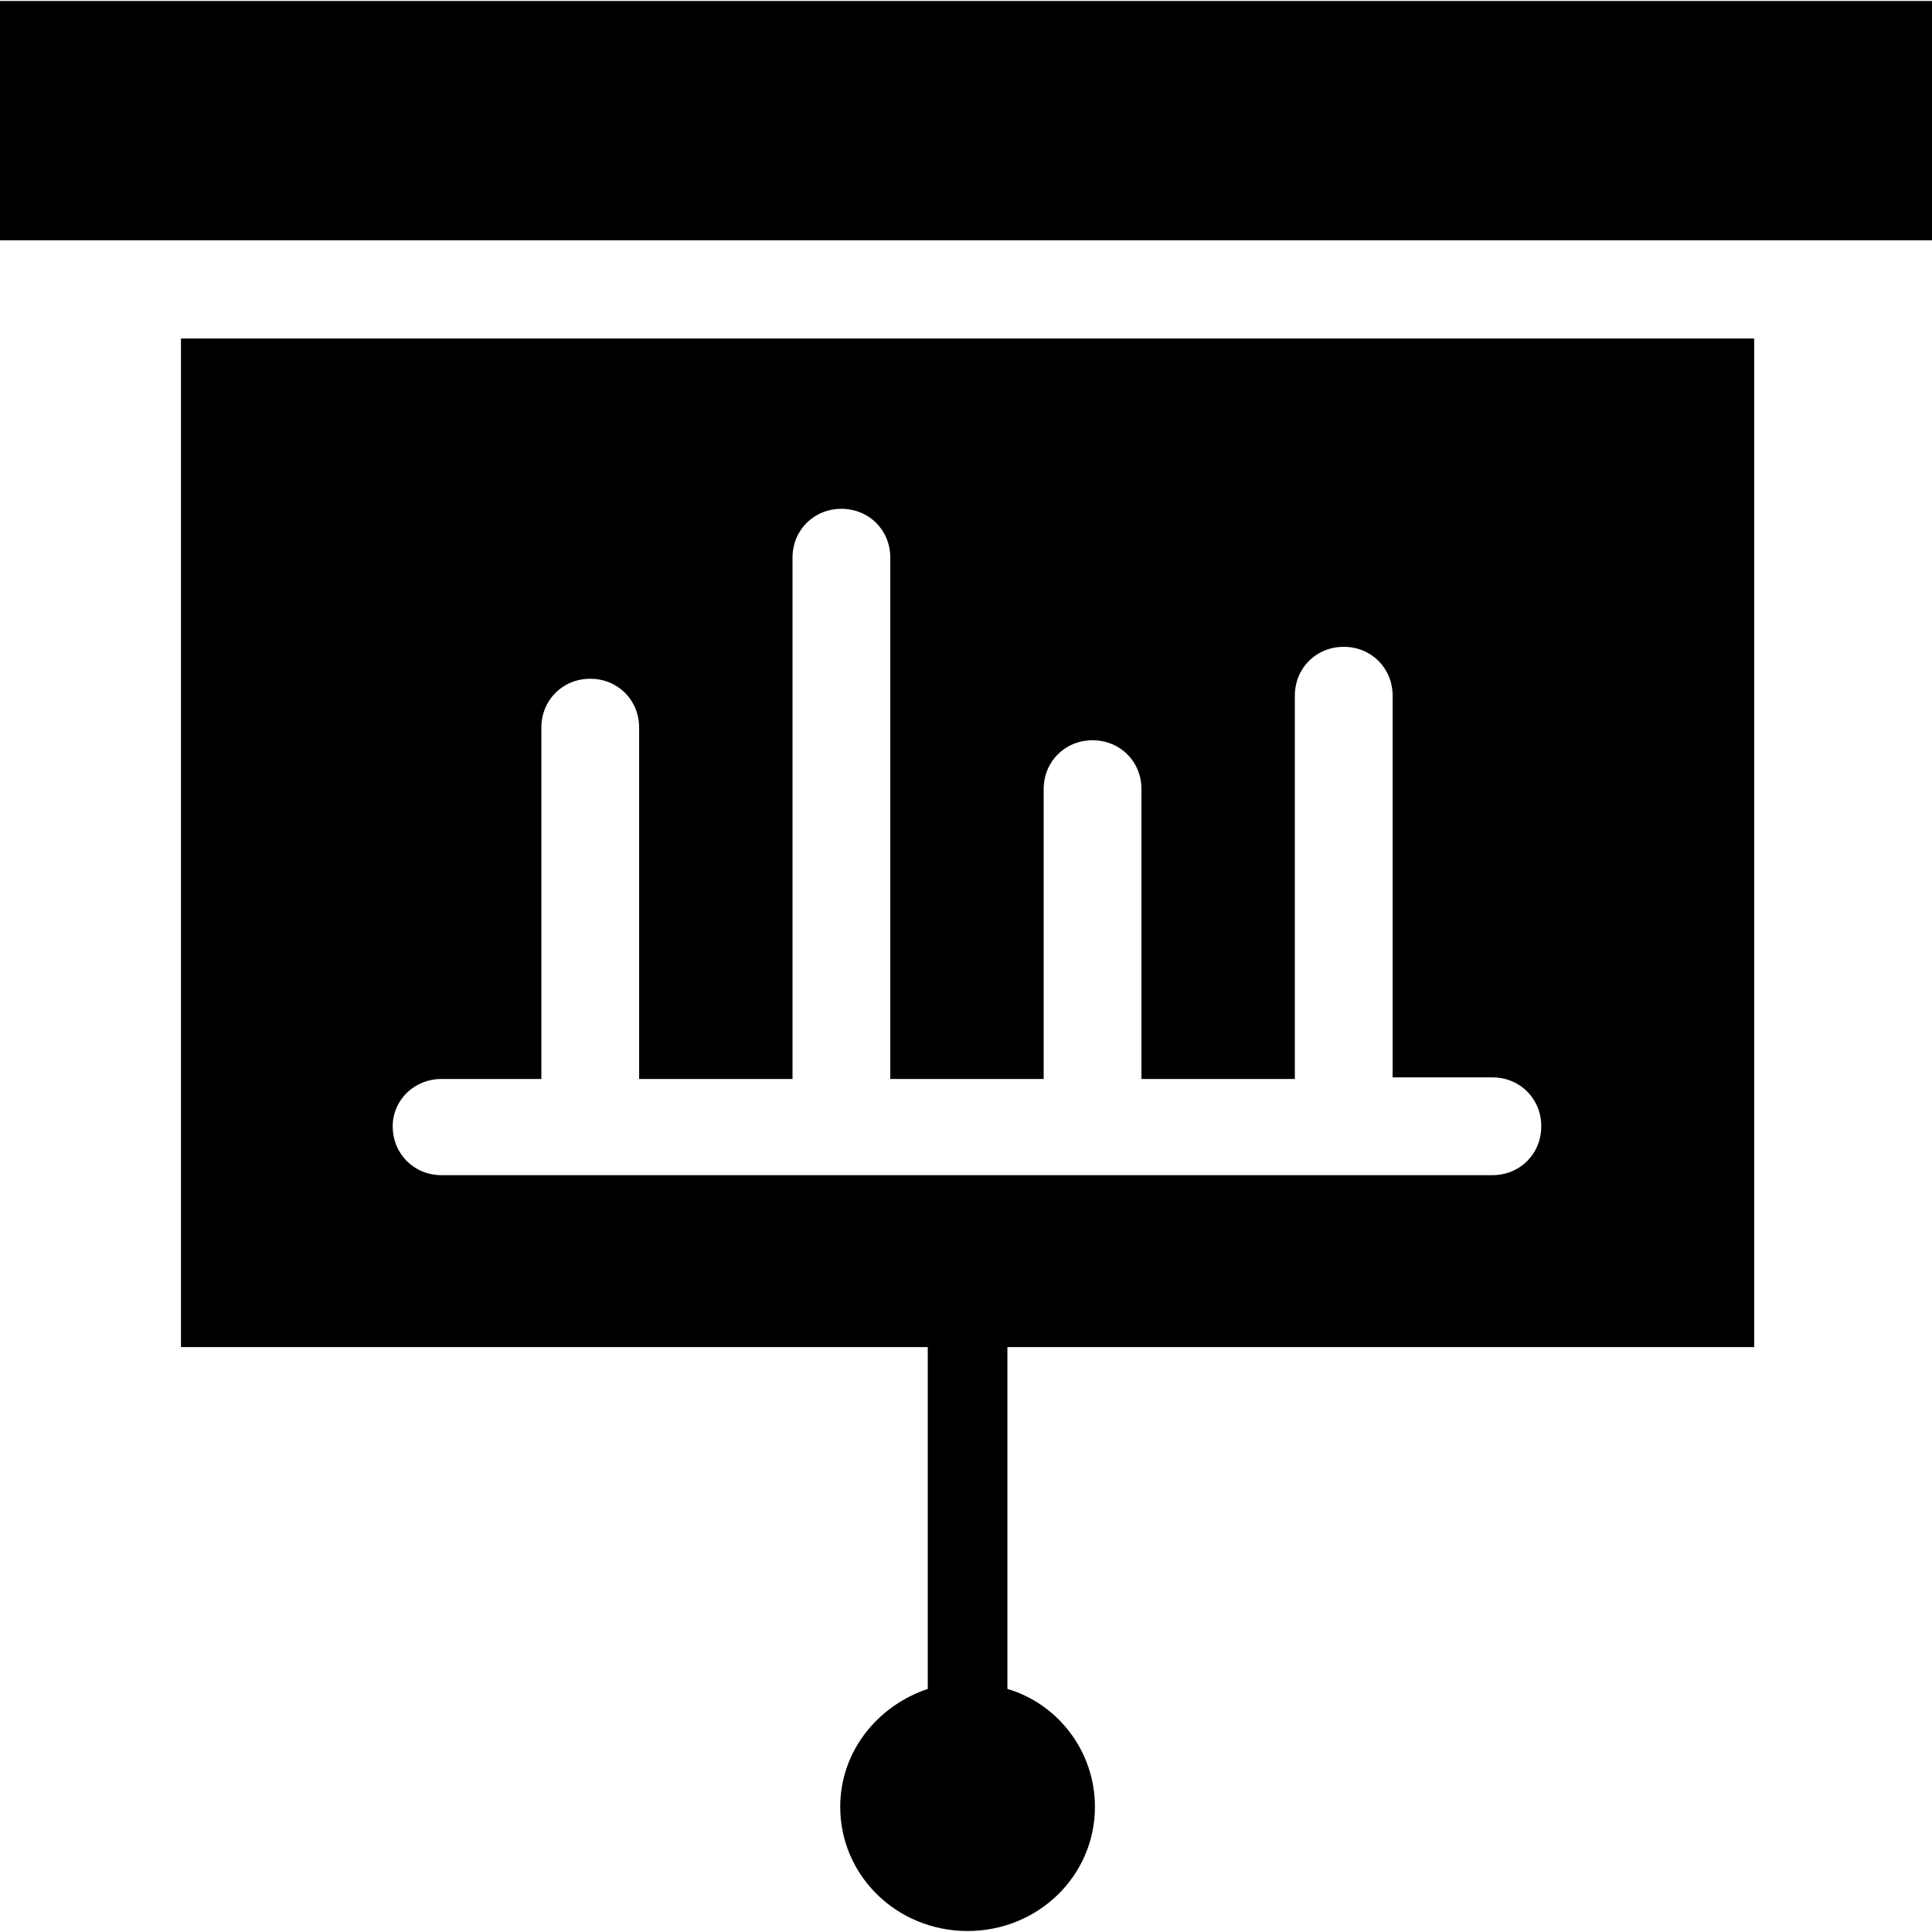
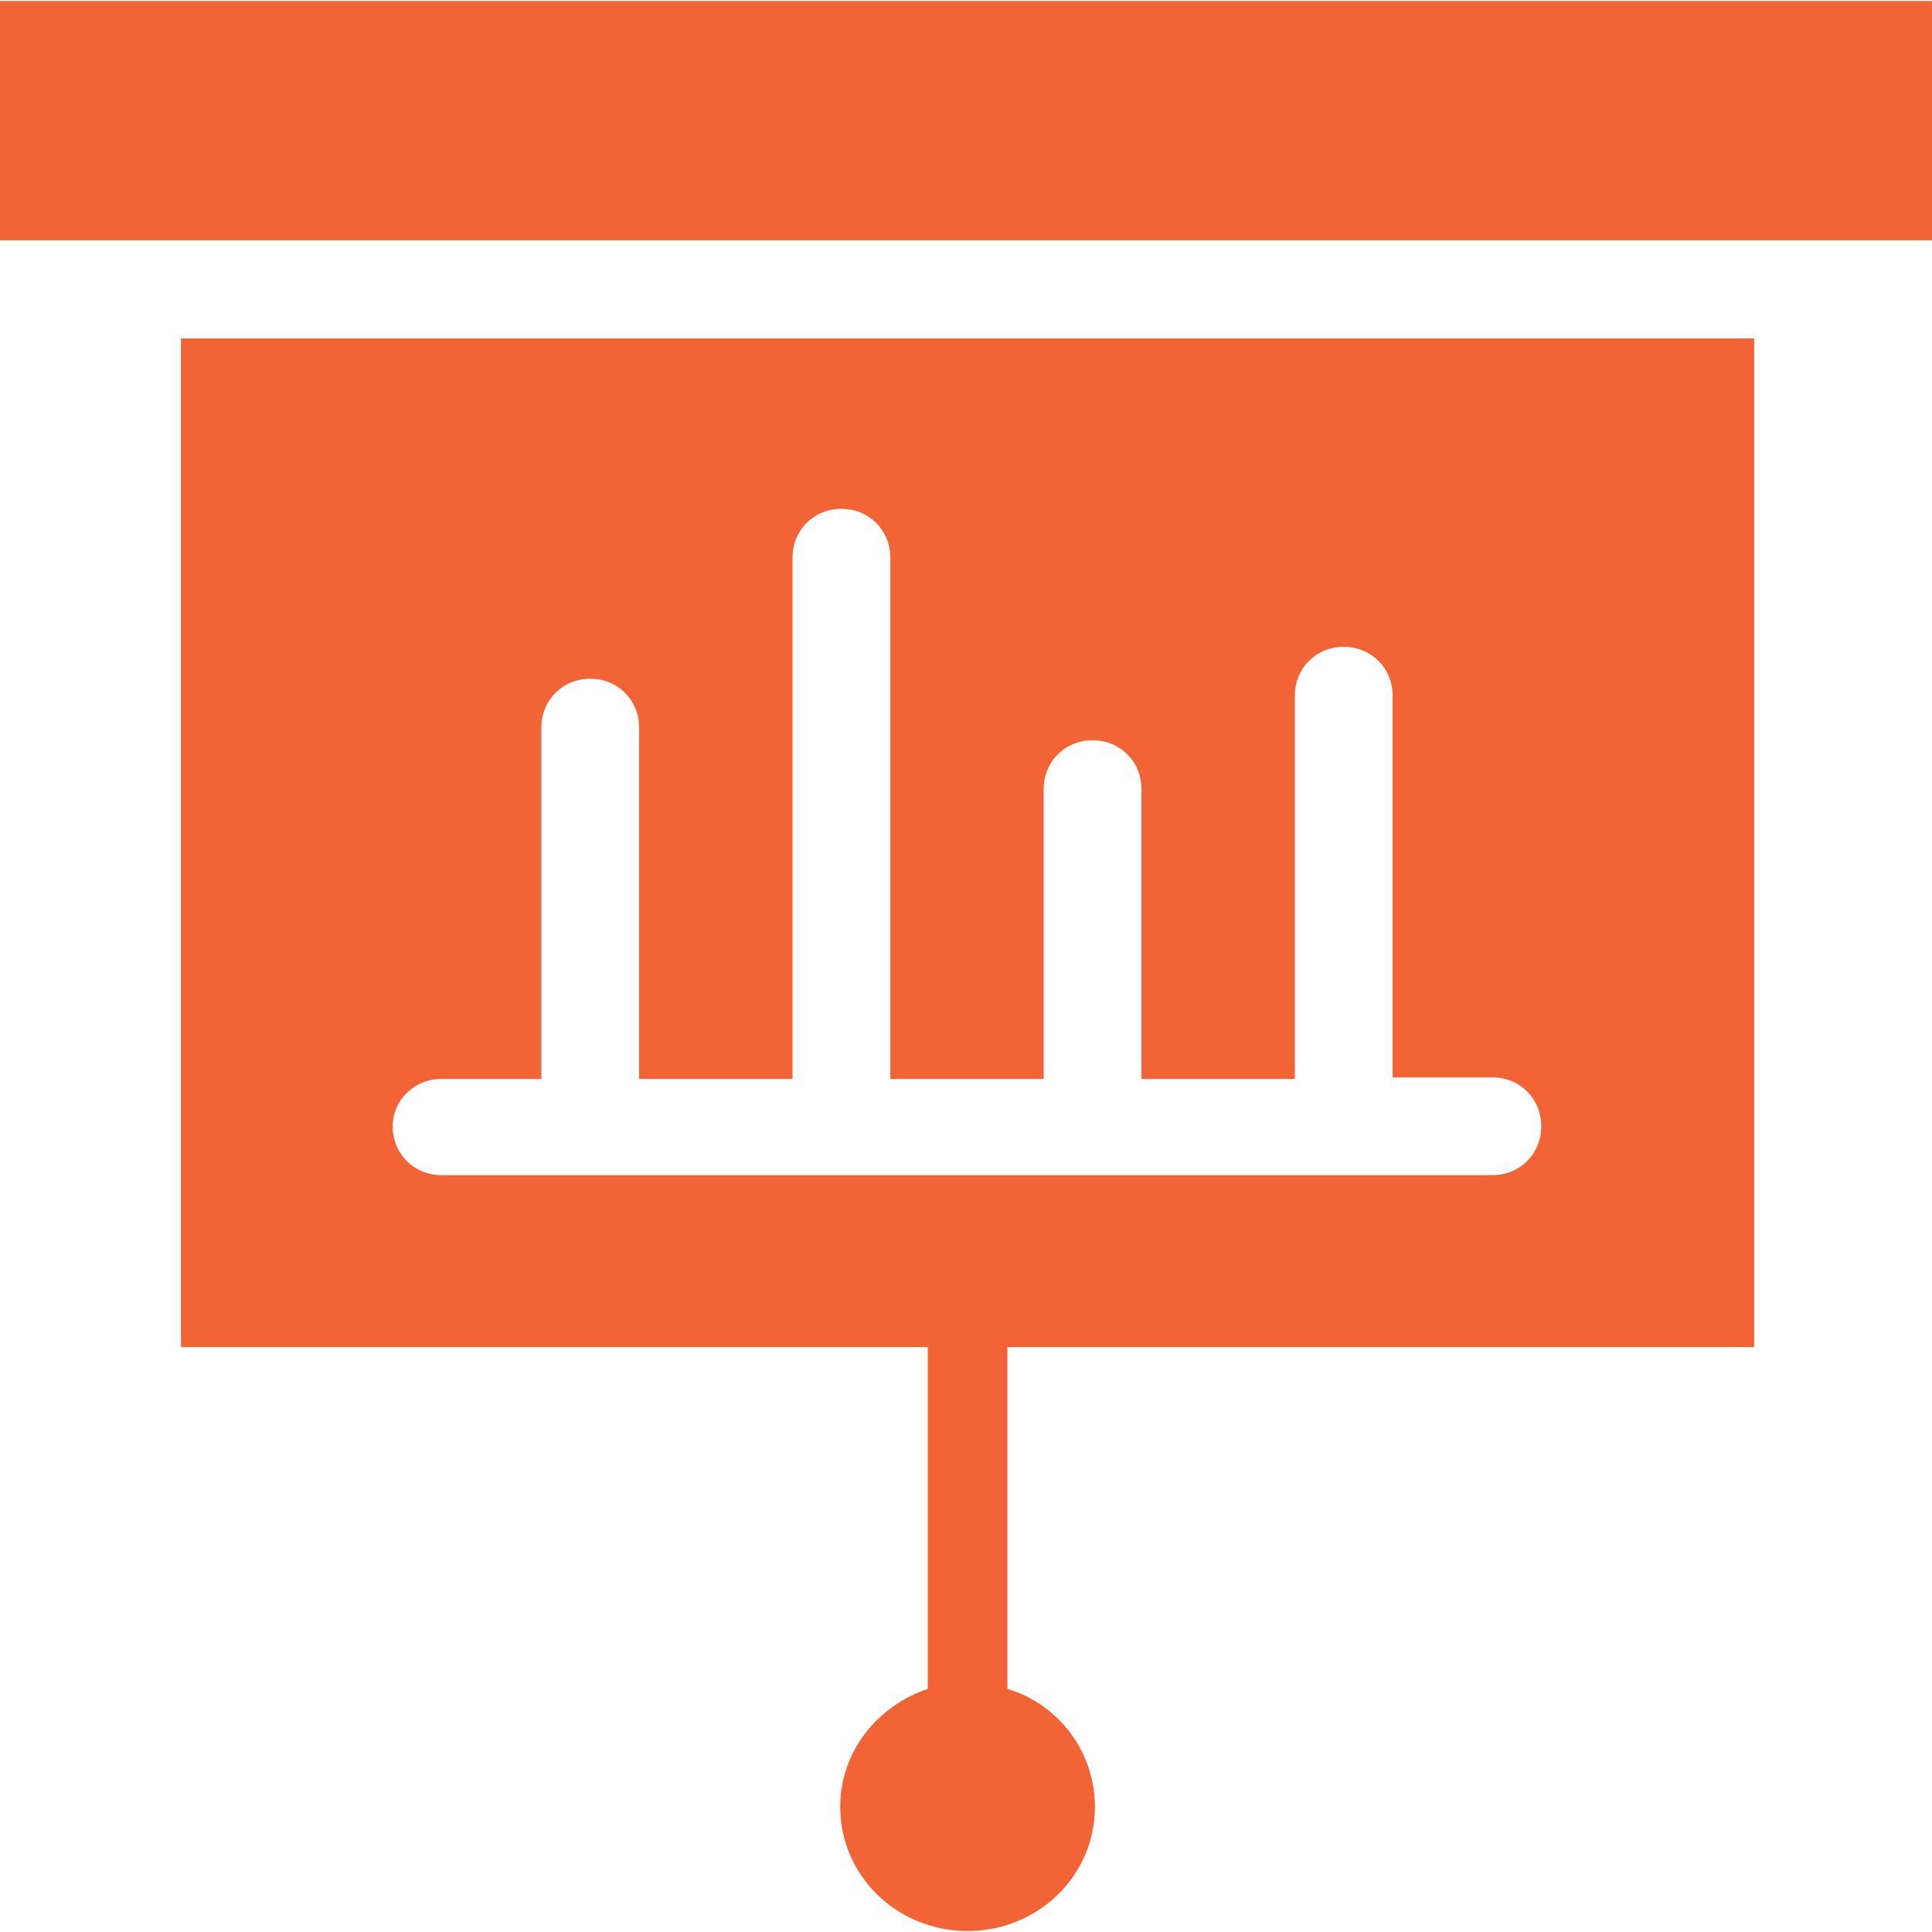
<svg xmlns="http://www.w3.org/2000/svg" version="1.1" id="Capa_1" x="0px" y="0px" viewBox="0 0 490 490" style="enable-background:new 0 0 490 490;" xml:space="preserve">
  <g>
-     <g>
+     <g fill="#f26336">
      <rect y="0.25" width="490" height="60.7" />
      <path d="M45.9,341.65h189.4v86.7c-12.8,4.3-22.2,15.9-22.2,29.9c0,17.5,14.4,31.5,32.3,31.5s32.3-14,32.3-31.5    c0-14-9.3-26.1-22.2-29.9v-86.7h189.4V85.85h-399L45.9,341.65L45.9,341.65z M112,273.65h25.3v-89.1c0-7,5.4-12.4,12.4-12.4    s12.4,5.4,12.4,12.4v89.1H201v-132.2c0-7,5.4-12.4,12.4-12.4s12.4,5.4,12.4,12.4v132.2h38.9v-73.5c0-7,5.4-12.4,12.4-12.4    s12.4,5.4,12.4,12.4v73.5h38.9v-97.2c0-7,5.4-12.4,12.4-12.4s12.4,5.4,12.4,12.4v96.8h25.3c7,0,12.4,5.4,12.4,12.4    s-5.4,12.4-12.4,12.4H112c-7,0-12.4-5.4-12.4-12.4C99.6,279.05,105,273.65,112,273.65z" />
    </g>
  </g>
  <g>
</g>
  <g>
</g>
  <g>
</g>
  <g>
</g>
  <g>
</g>
  <g>
</g>
  <g>
</g>
  <g>
</g>
  <g>
</g>
  <g>
</g>
  <g>
</g>
  <g>
</g>
  <g>
</g>
  <g>
</g>
  <g>
</g>
</svg>
